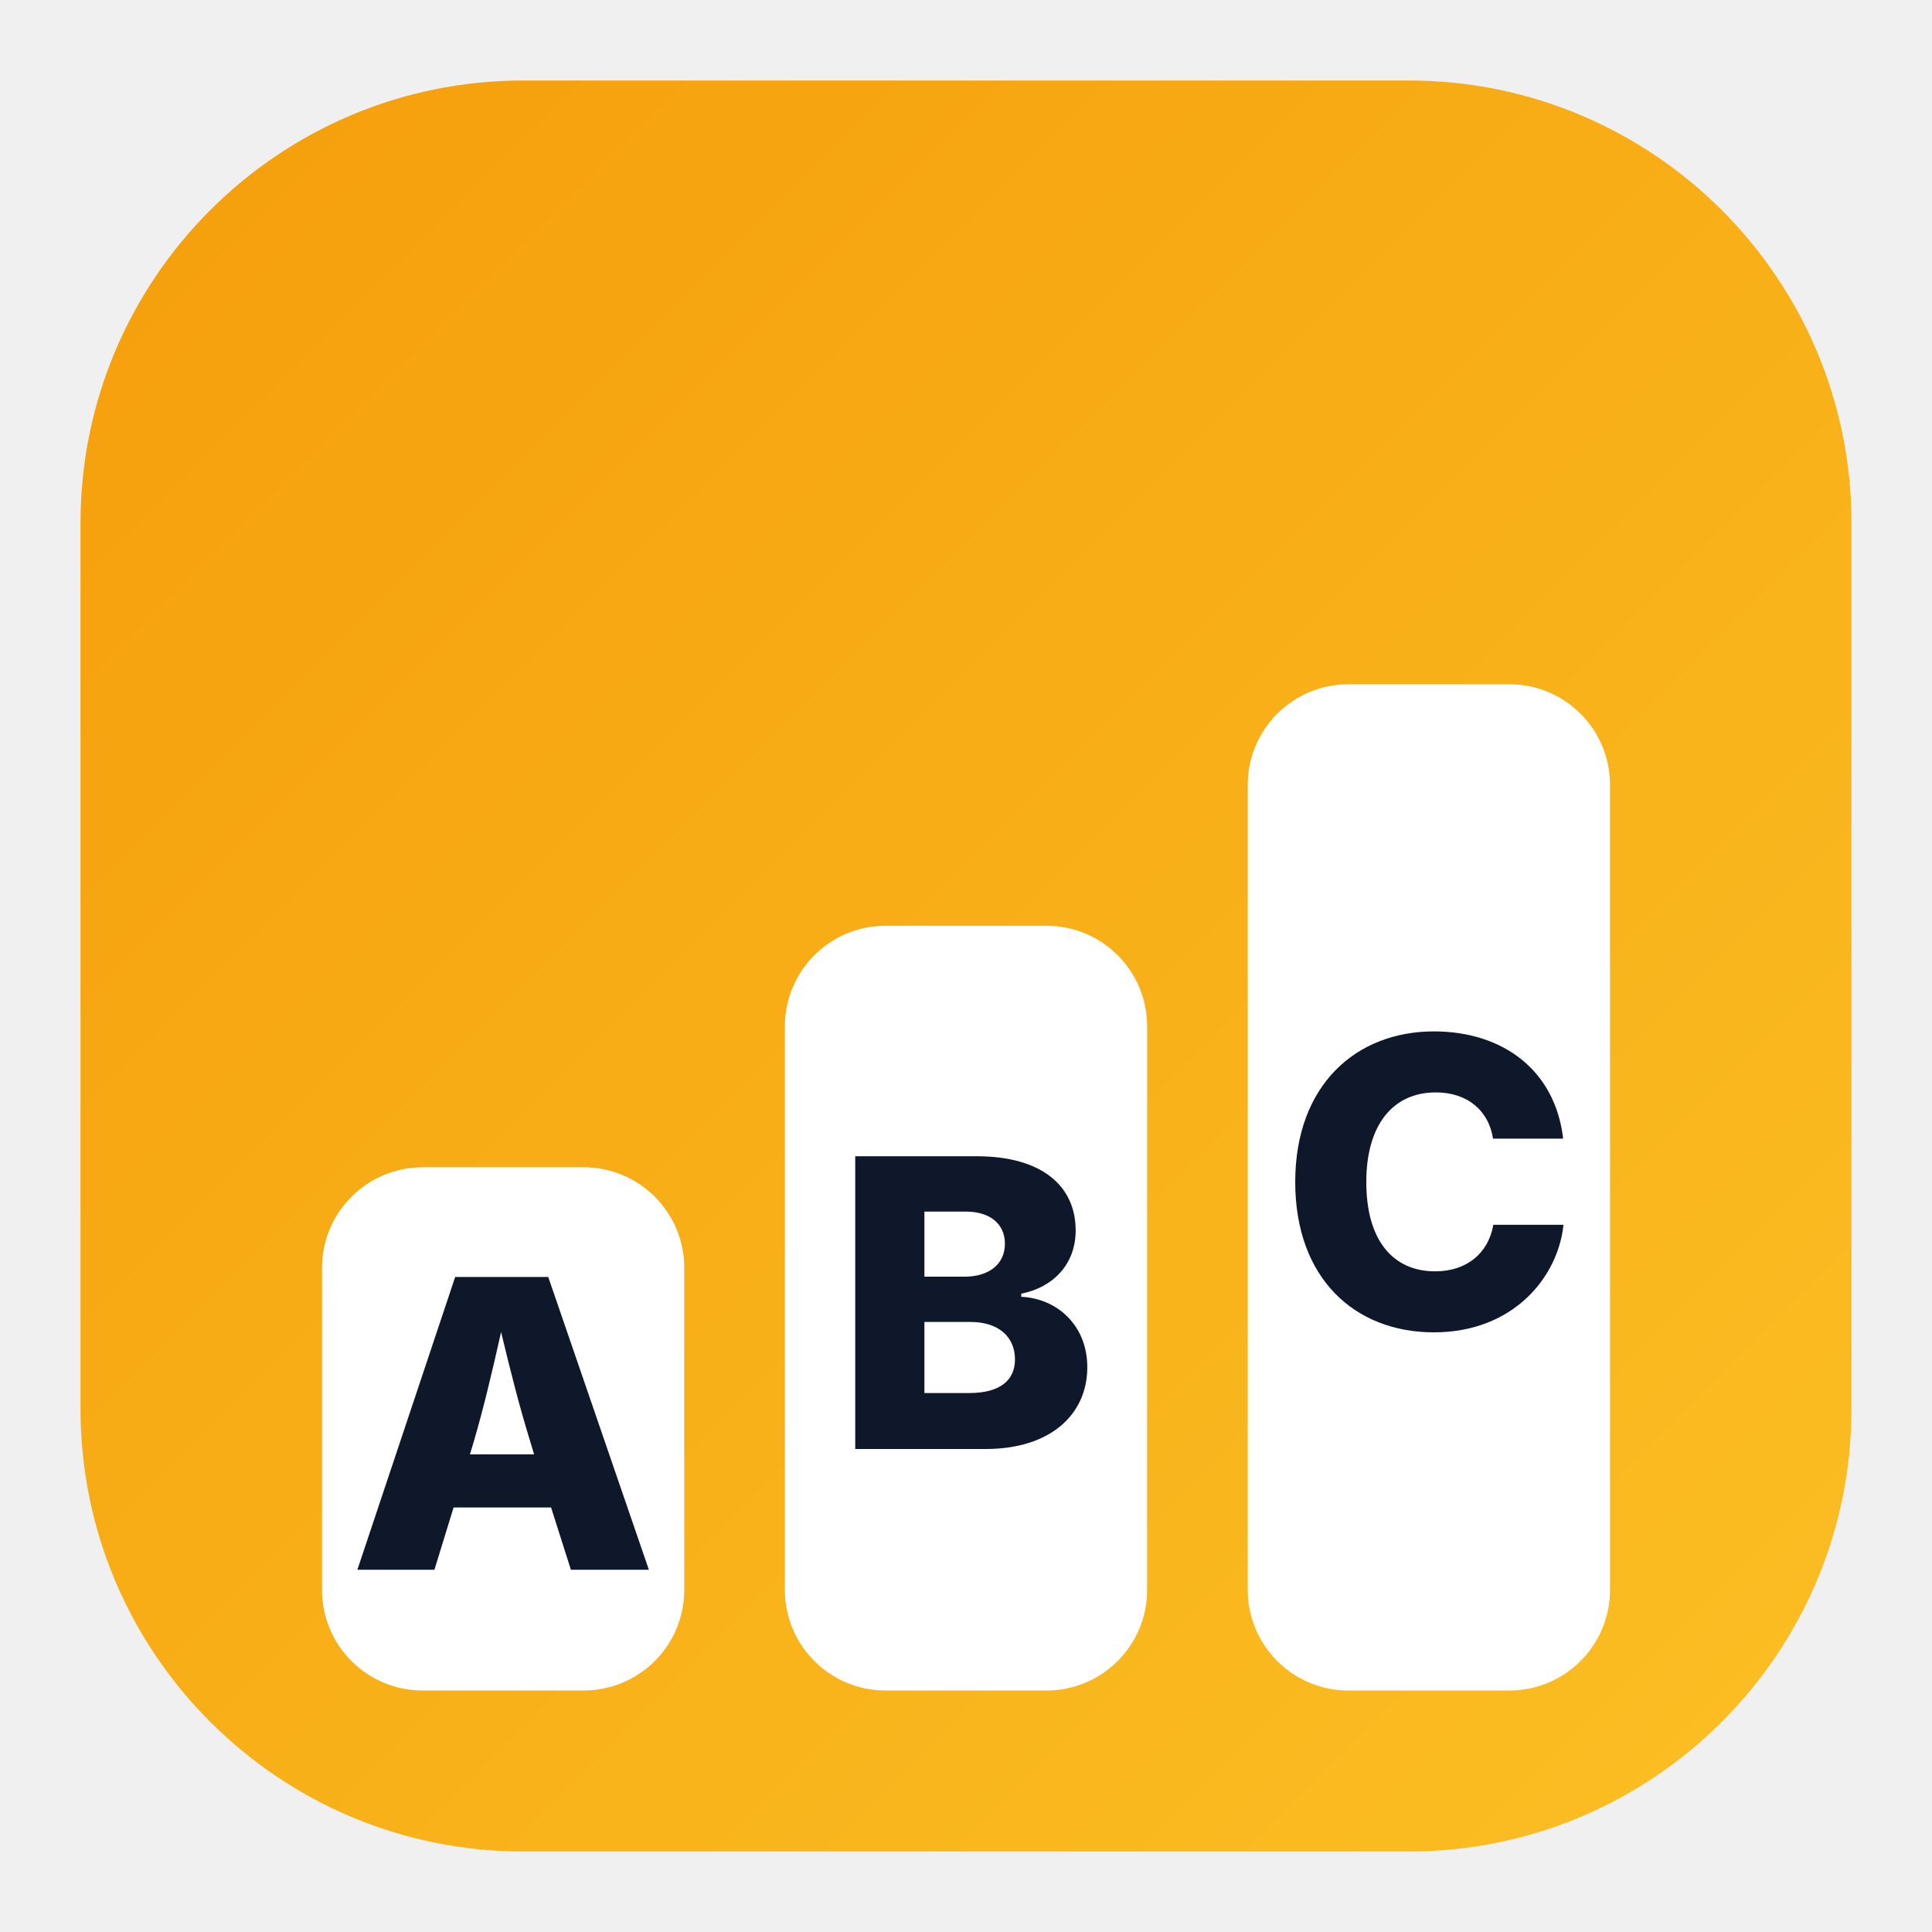
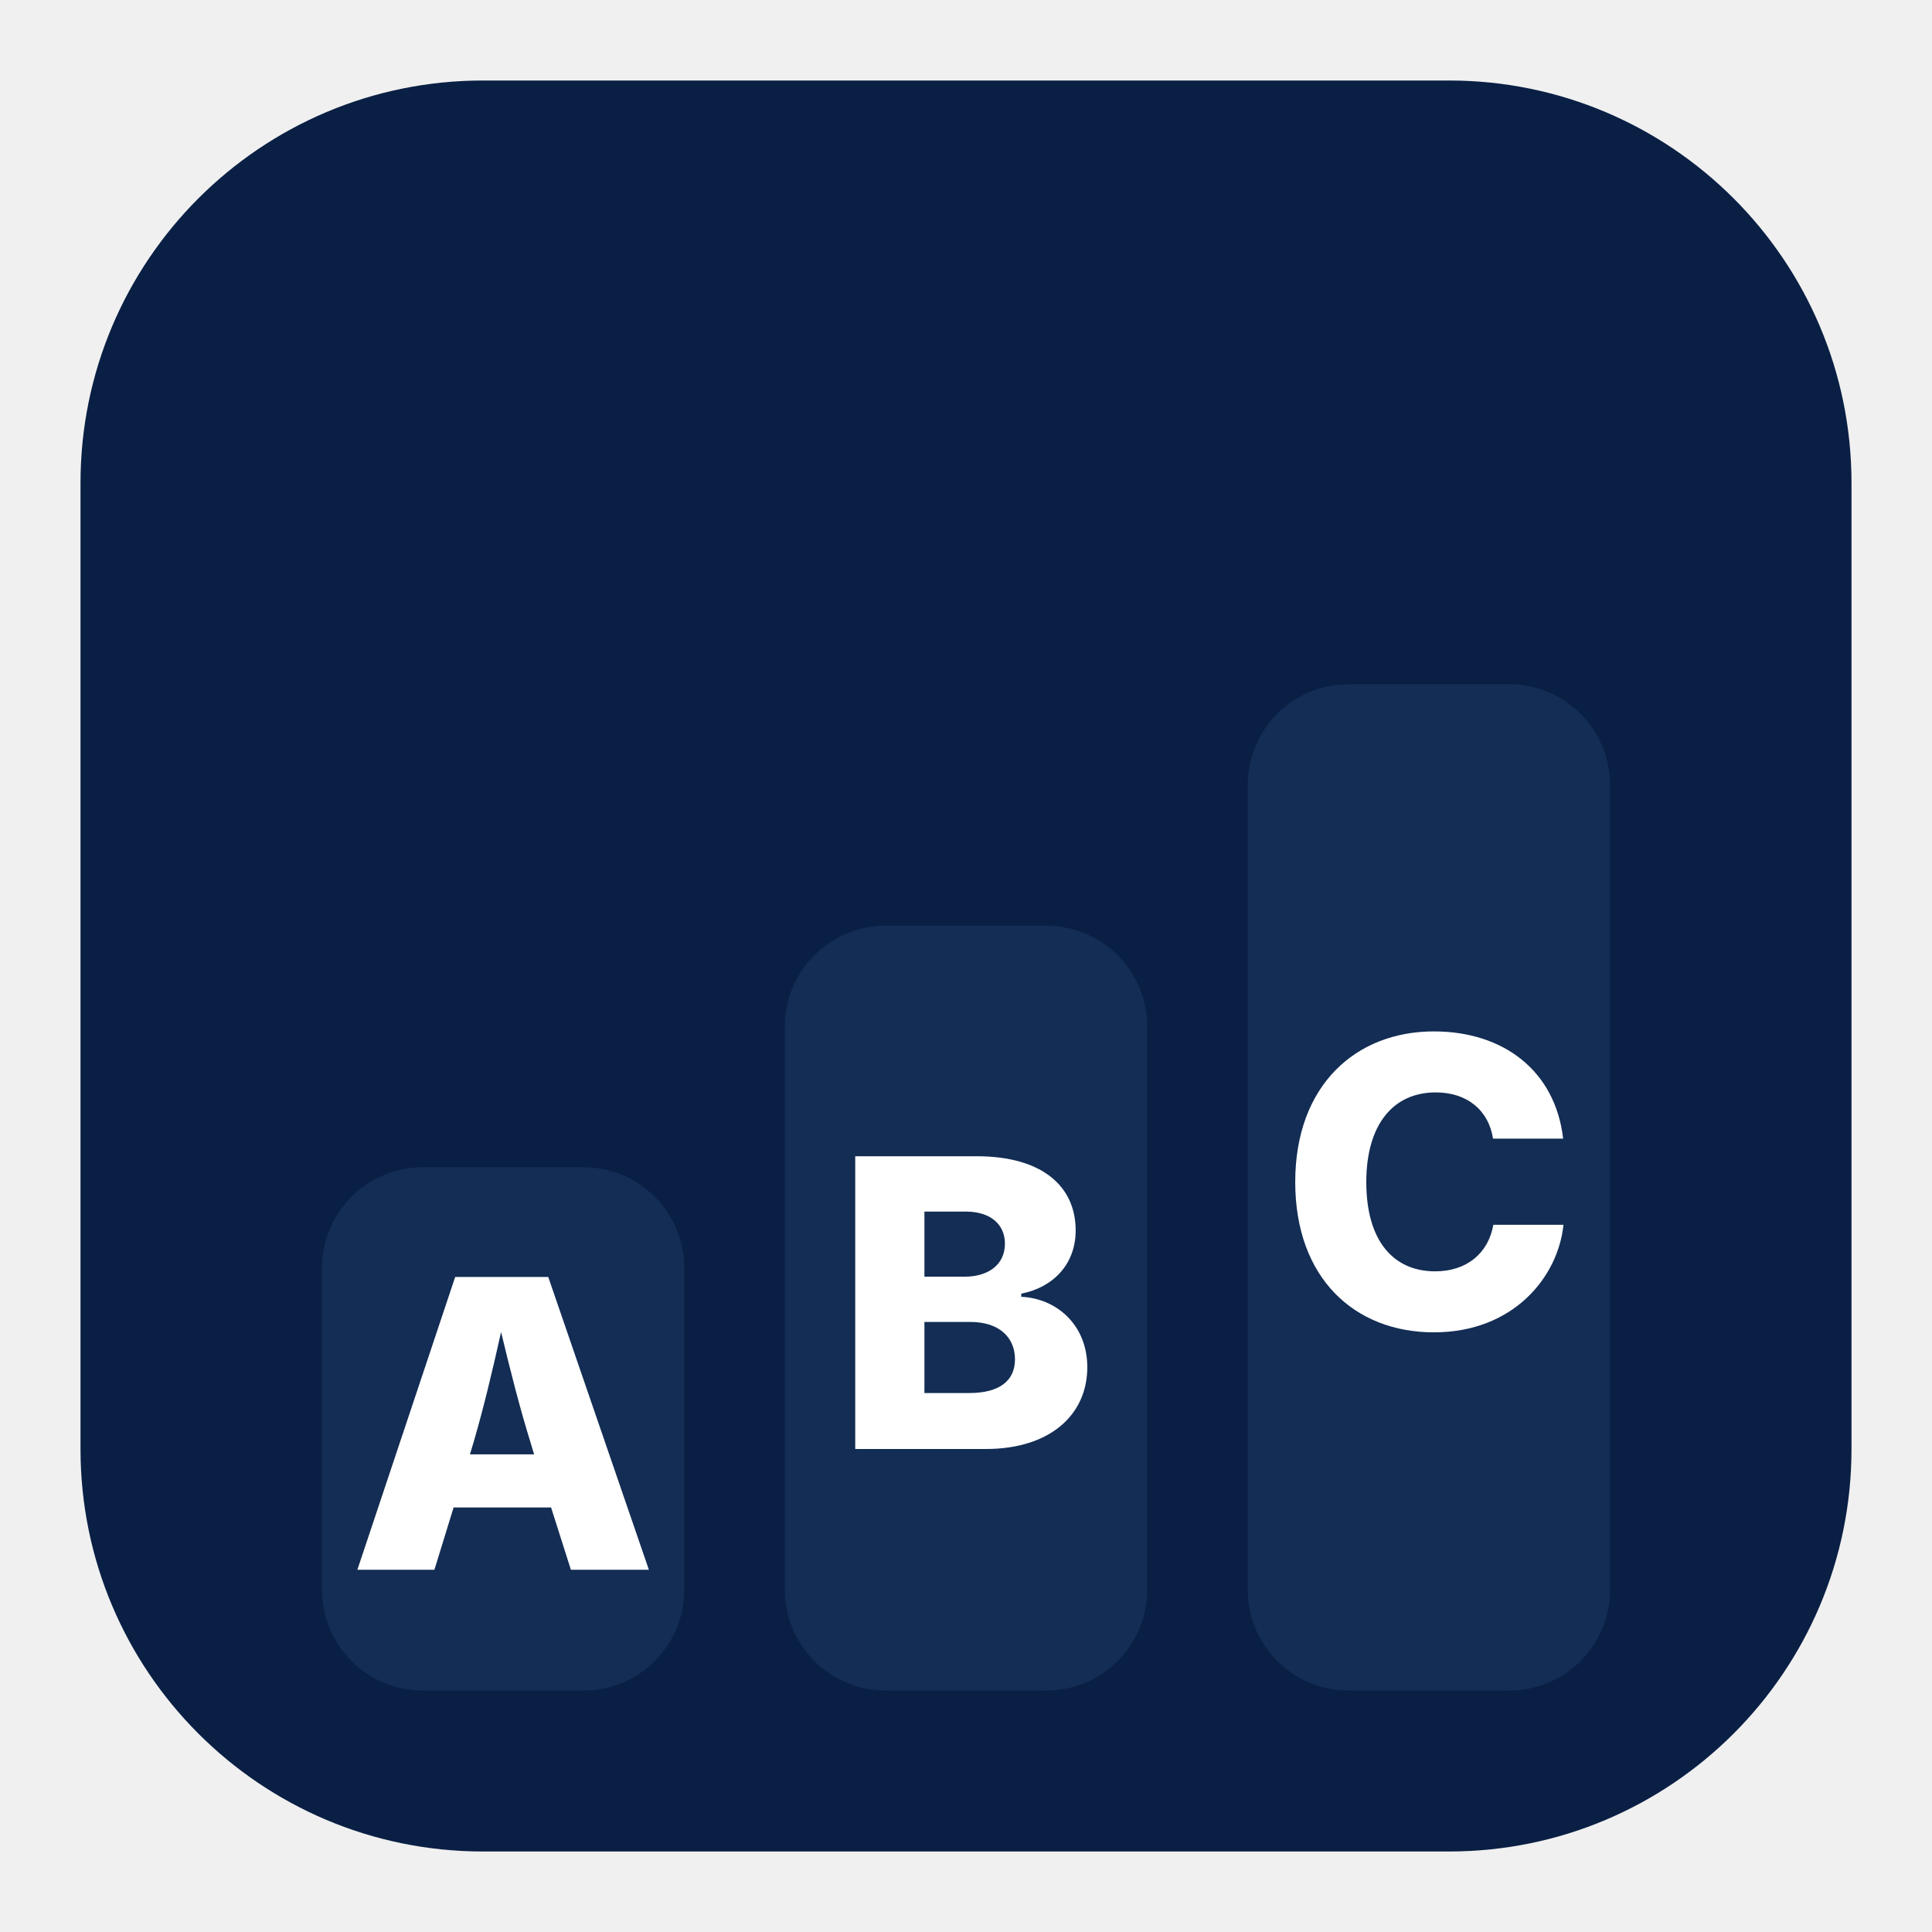
- <svg xmlns="http://www.w3.org/2000/svg" width="96" height="96" viewBox="0 0 96 96" role="img" aria-label="ABC Mark">
-   <defs>
-     <linearGradient id="abcMarkGrad" x1="0" y1="0" x2="1" y2="1">
-       <stop offset="0" stop-color="#f59e0b" />
-       <stop offset="1" stop-color="#fbbf24" />
-     </linearGradient>
-   </defs>
-   <rect x="4" y="4" width="88" height="88" rx="22" fill="url(#abcMarkGrad)" />
-   <g fill="#ffffff">
+ <svg xmlns="http://www.w3.org/2000/svg" width="96" height="96" viewBox="0 0 96 96" role="img" aria-label="ABC">
+   <rect x="4" y="4" width="88" height="88" rx="20" fill="#0a1f44" />
+   <g fill="#132d54">
    <rect x="16" y="58" width="18" height="26" rx="5" />
    <rect x="39" y="46" width="18" height="38" rx="5" />
    <rect x="62" y="34" width="18" height="50" rx="5" />
  </g>
-   <g fill="#0f172a" font-family="Inter, 'Segoe UI', Arial, sans-serif" font-weight="800" text-anchor="middle">
+   <g fill="#ffffff" font-family="Inter, 'Segoe UI', Arial, sans-serif" font-weight="800" text-anchor="middle">
    <text x="25" y="78" font-size="20">A</text>
    <text x="48" y="72" font-size="20">B</text>
    <text x="71" y="66" font-size="20">C</text>
  </g>
</svg>
